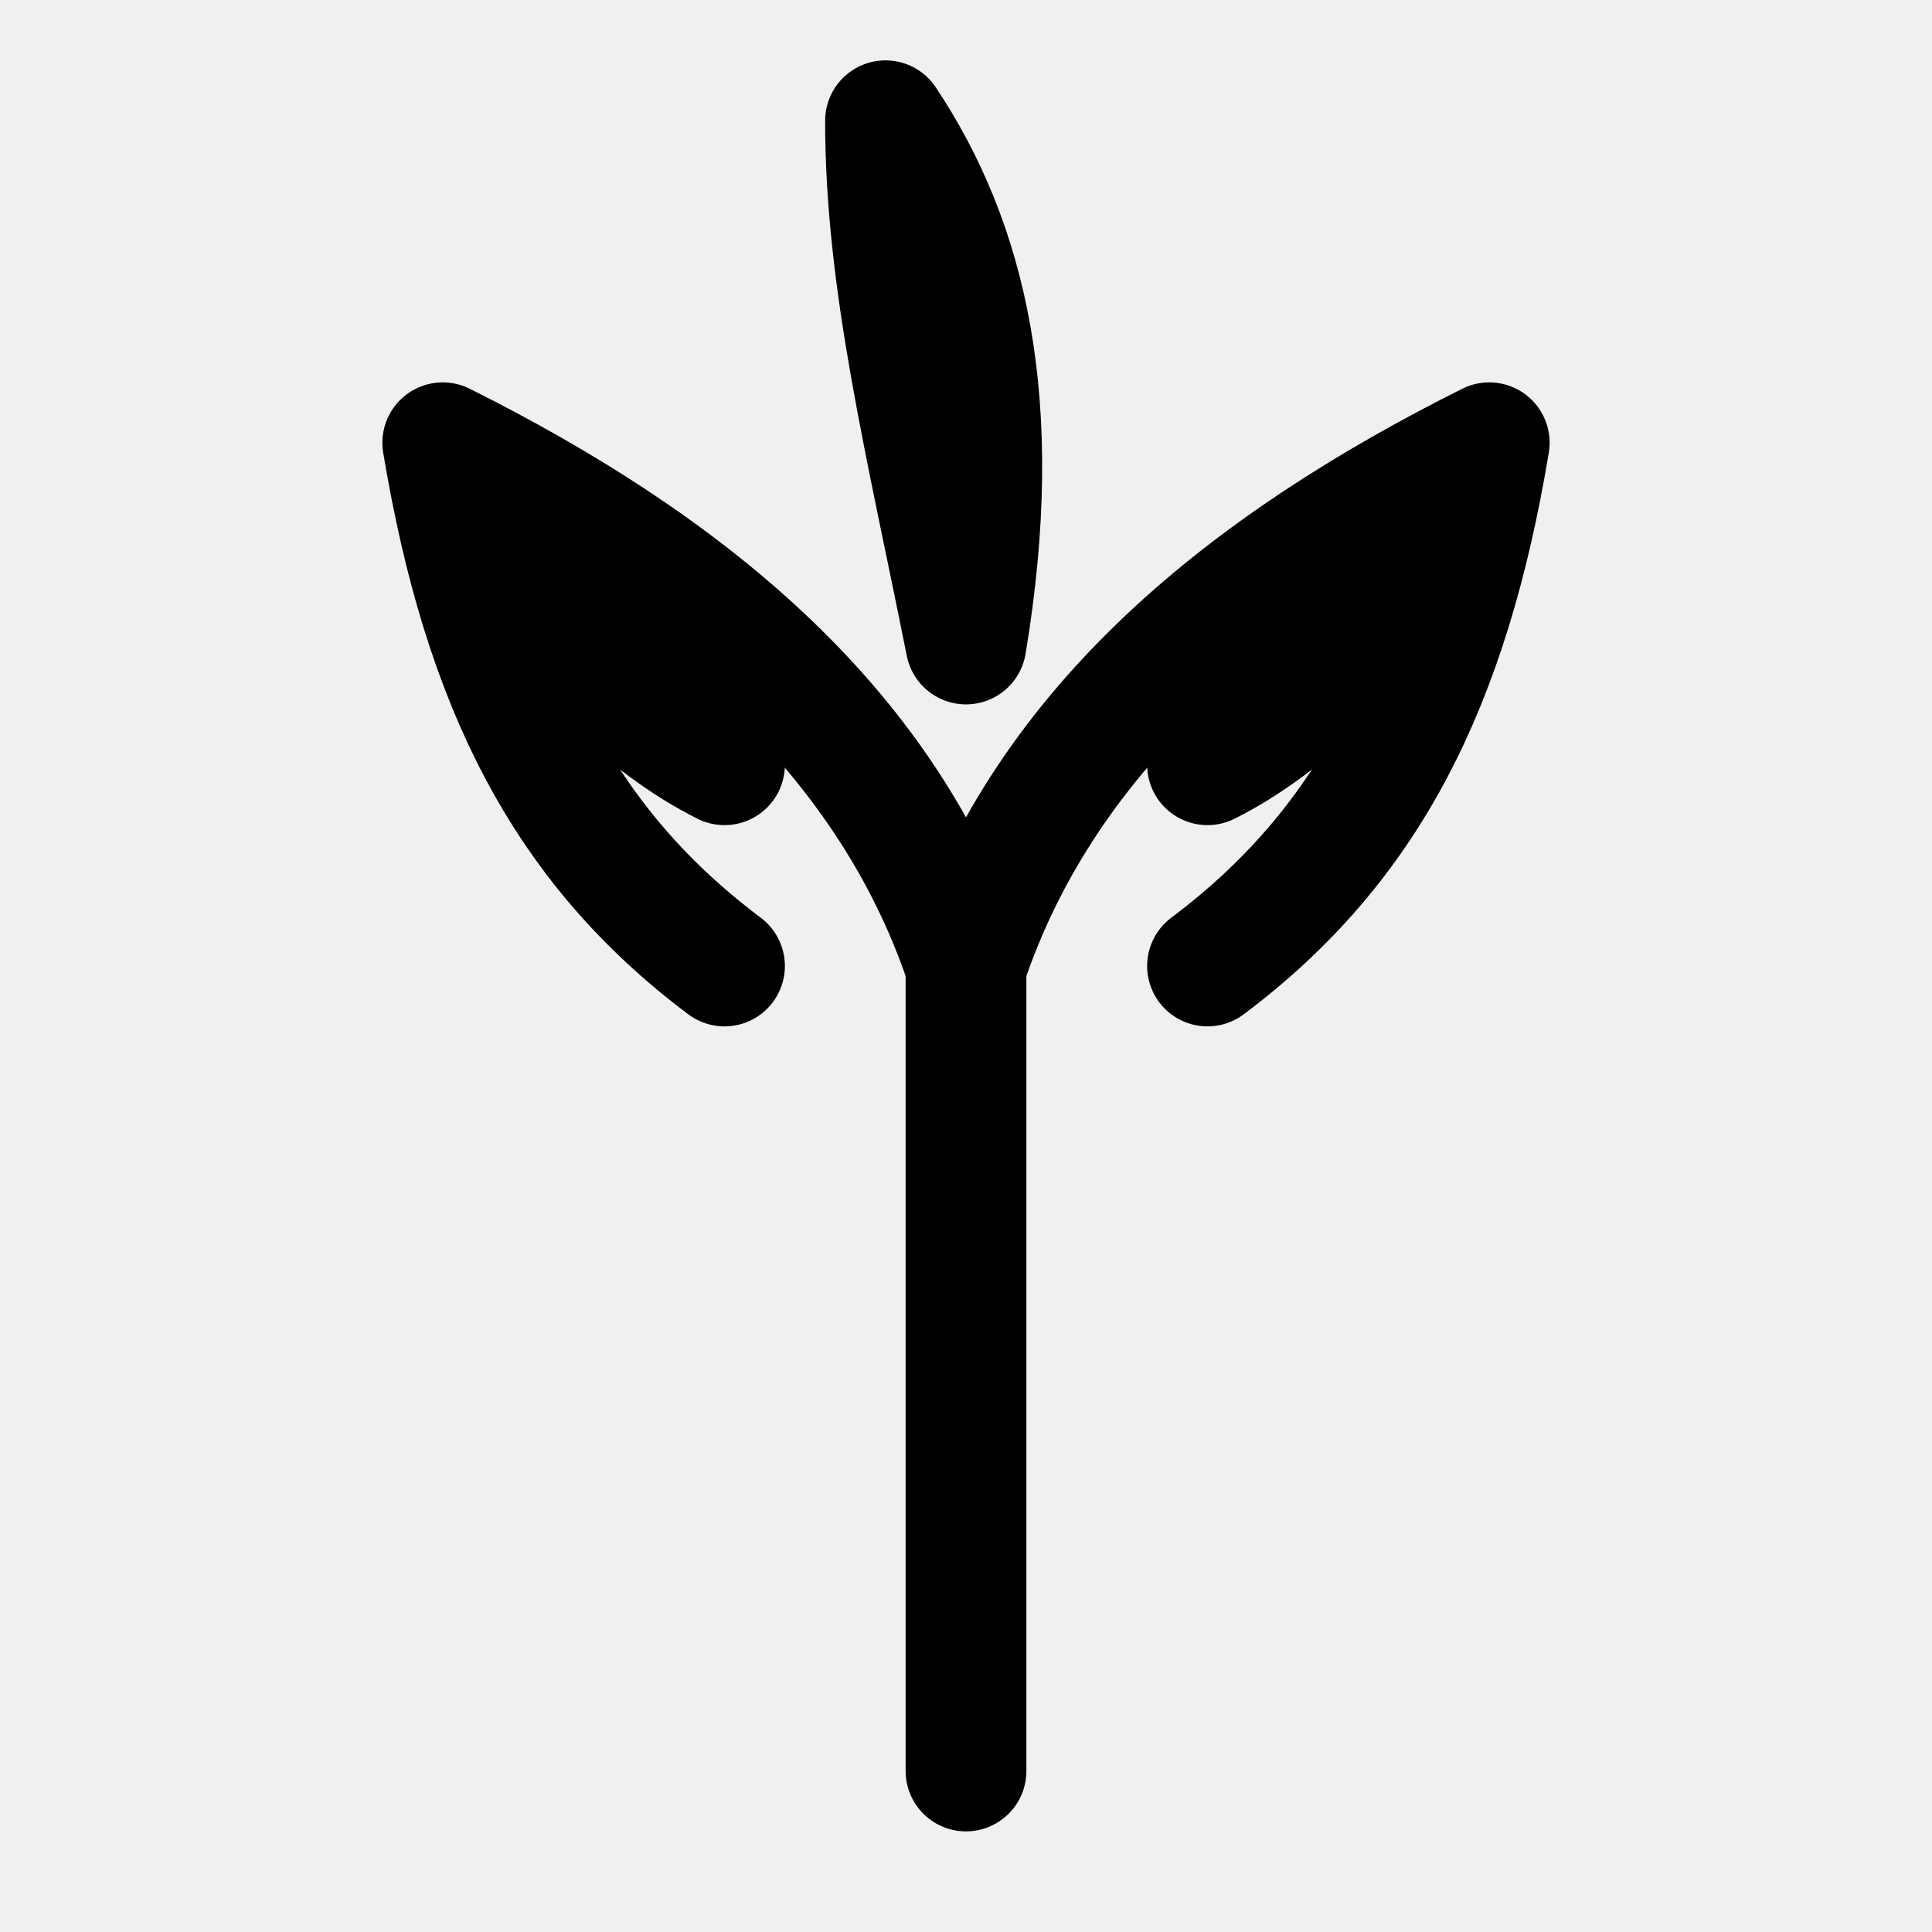
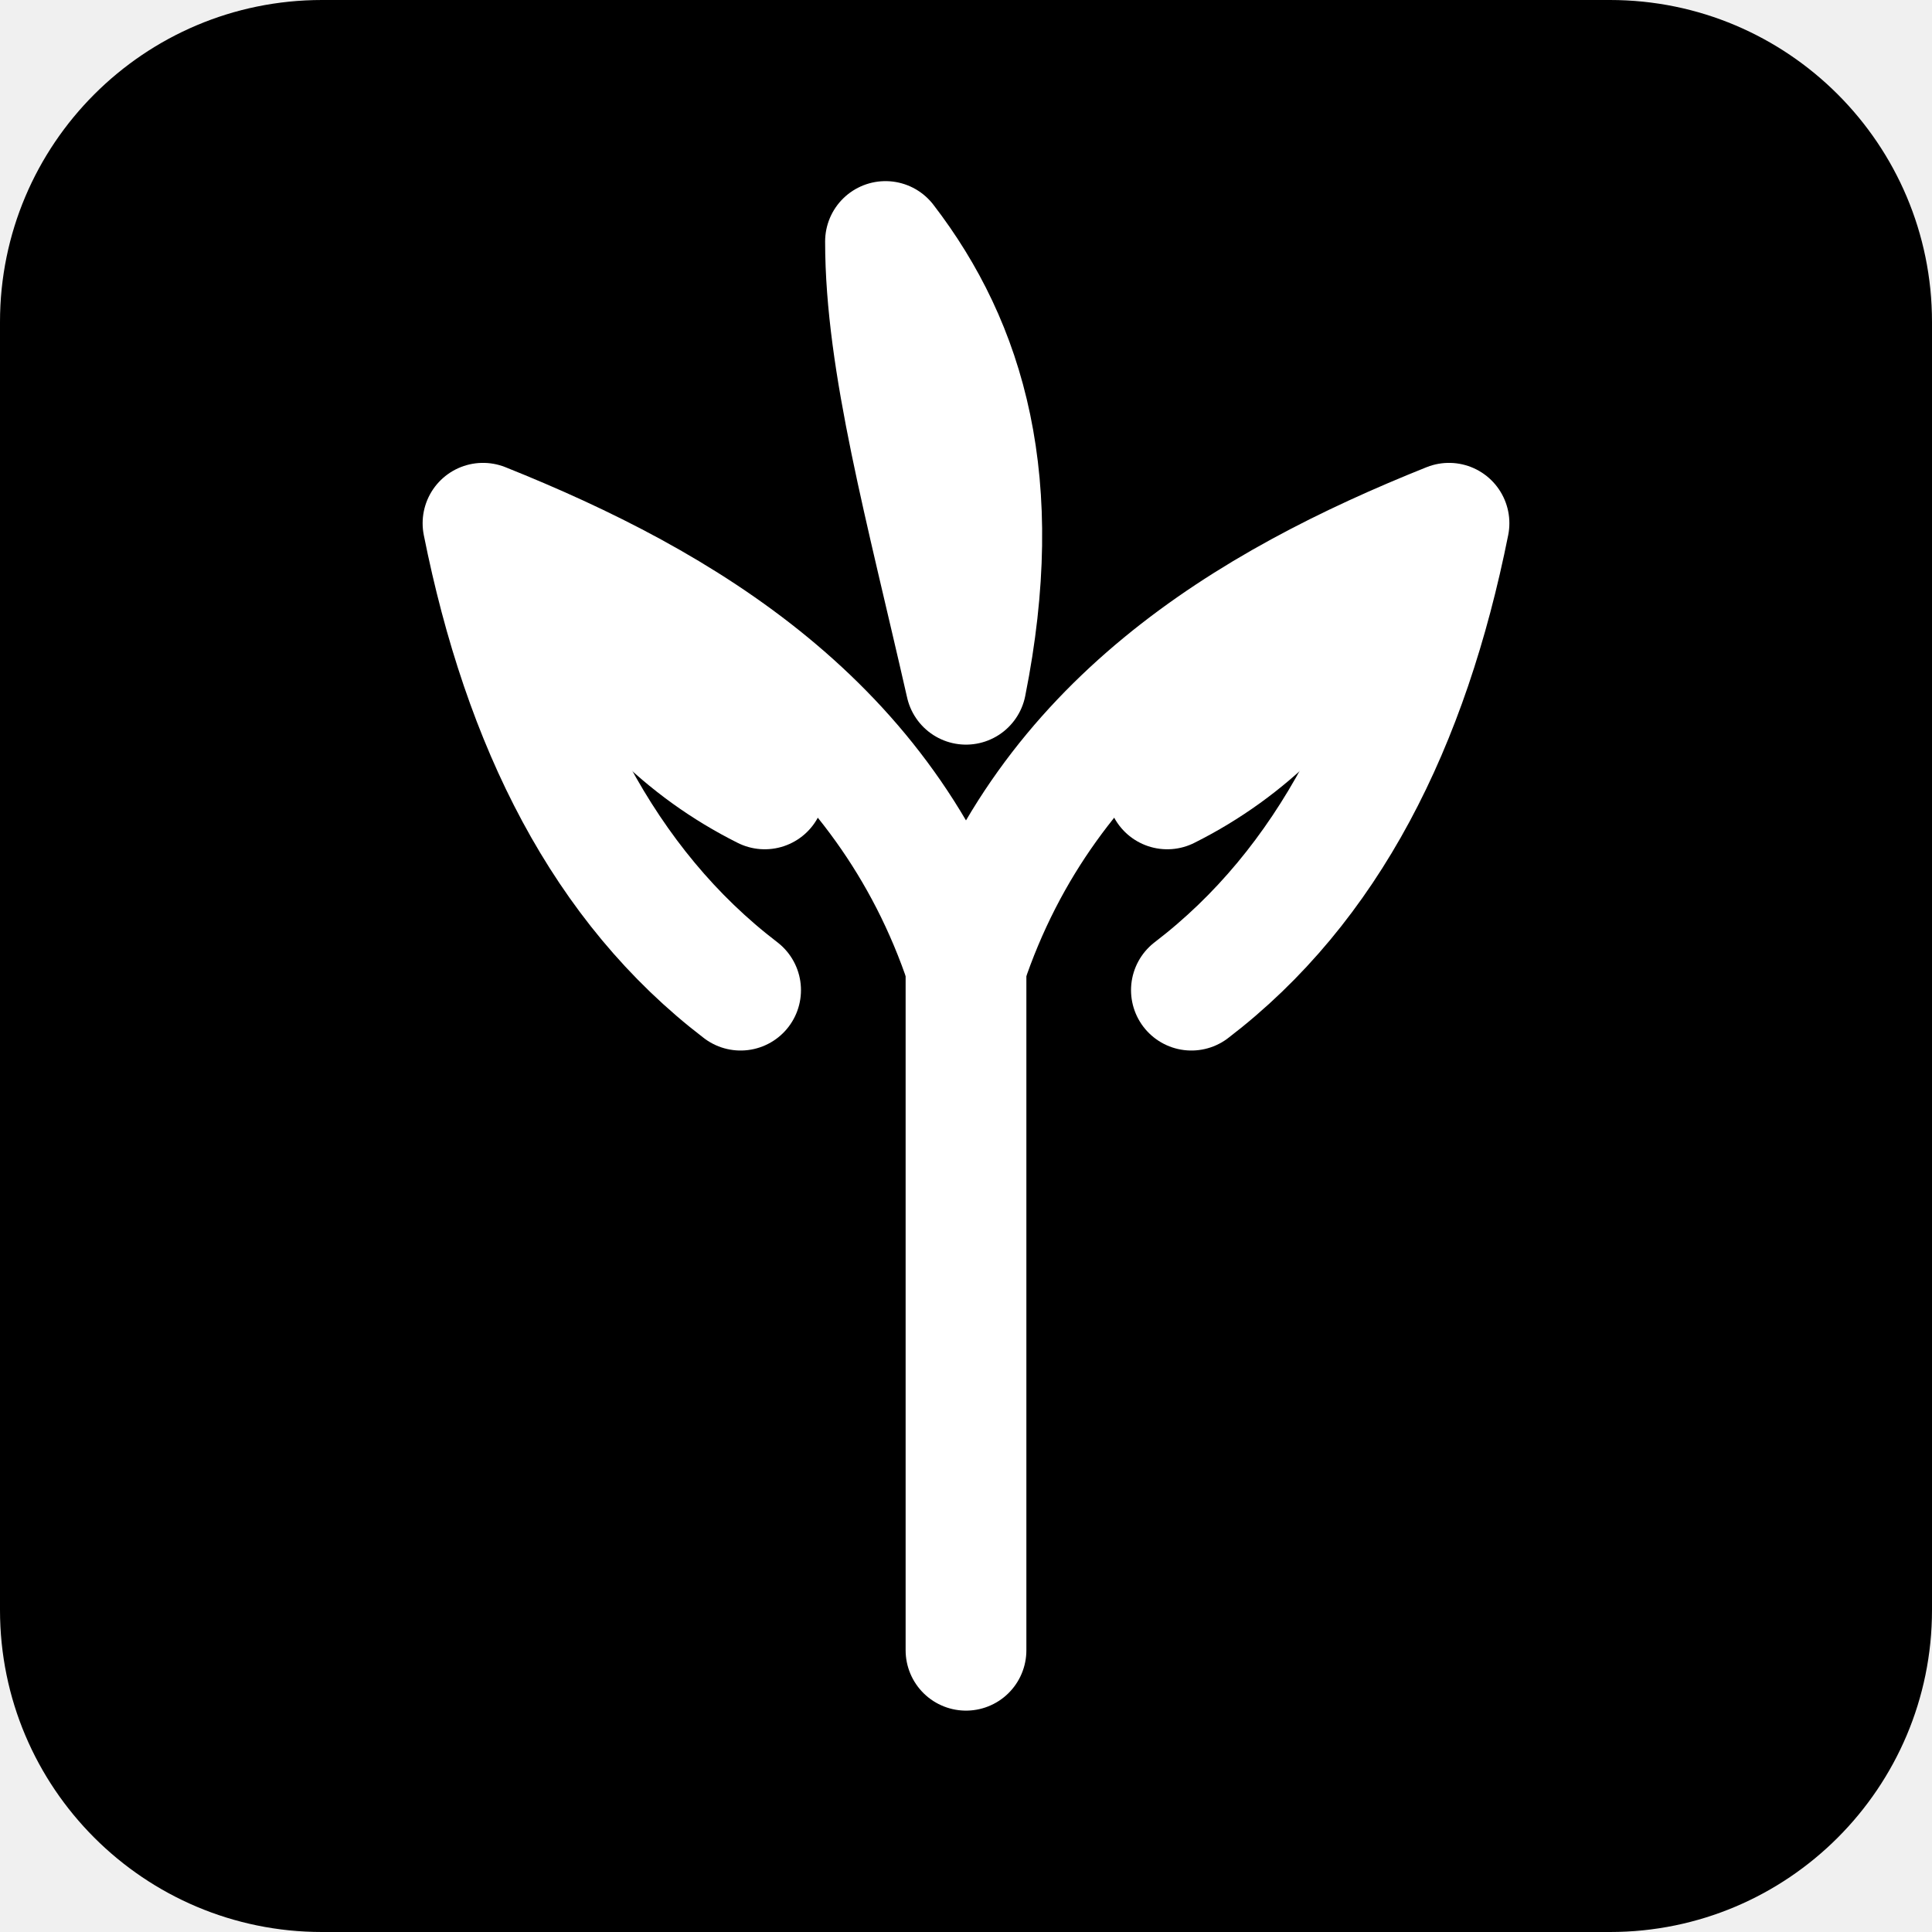
- <svg xmlns="http://www.w3.org/2000/svg" viewBox="0 0 24 24" fill="none" stroke="currentColor" stroke-width="1.5" stroke-linecap="round" stroke-linejoin="round">
-   <path d="M12 22V12" />
-   <path d="M12 12c-1-3-3.5-5-6.5-6.5 0.5 3 1.5 5 3.5 6.5" />
-   <path d="M12 12c1-3 3.5-5 6.5-6.5-0.5 3-1.5 5-3.5 6.5" />
-   <path d="M12 8c-0.5-2.5-1-4.5-1-6.5 1 1.5 1.5 3.5 1 6.5" />
-   <path d="M9 9.5c-1-0.5-2-1.5-2.5-2.5" />
-   <path d="M15 9.5c1-0.5 2-1.5 2.5-2.5" />
+ <svg xmlns="http://www.w3.org/2000/svg" viewBox="0 0 24 24">
+   <rect width="24" height="24" rx="4" fill="currentColor" />
+   <g fill="none" stroke="#ffffff" stroke-width="1.5" stroke-linecap="round" stroke-linejoin="round">
+     <path d="M12 20.5V12" />
+     <path d="M12 12c-1-3-3.5-4.5-6-5.5.5 2.5 1.5 4.5 3.2 5.8" />
+     <path d="M12 12c1-3 3.5-4.5 6-5.5-.5 2.5-1.5 4.5-3.2 5.8" />
+     <path d="M12 8.5c-.5-2.2-1-4-1-5.5 1 1.3 1.5 3 1 5.5" />
+     <path d="M9.5 9.8c-1-.5-1.8-1.3-2.3-2.3" />
+     <path d="M14.5 9.8c1-.5 1.8-1.3 2.3-2.3" />
+   </g>
</svg>
